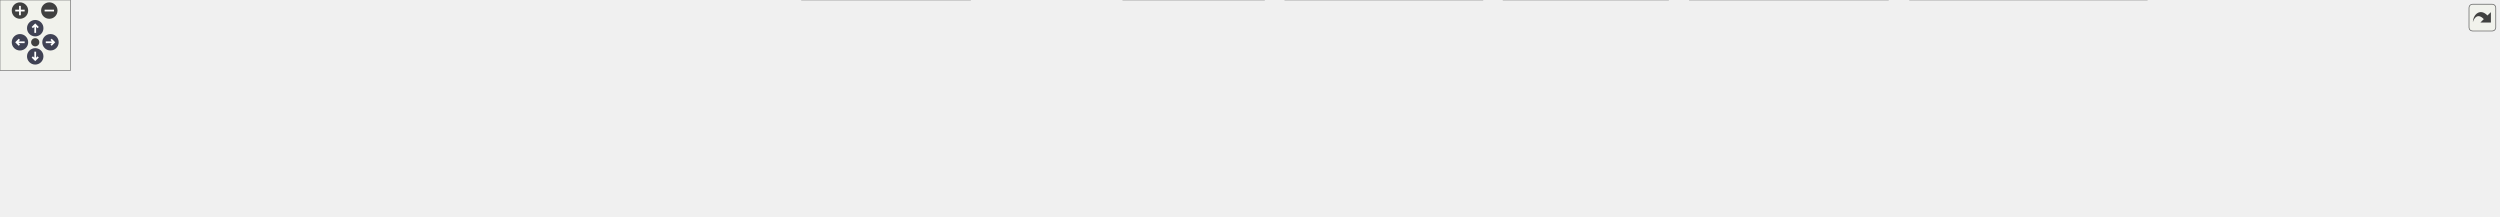
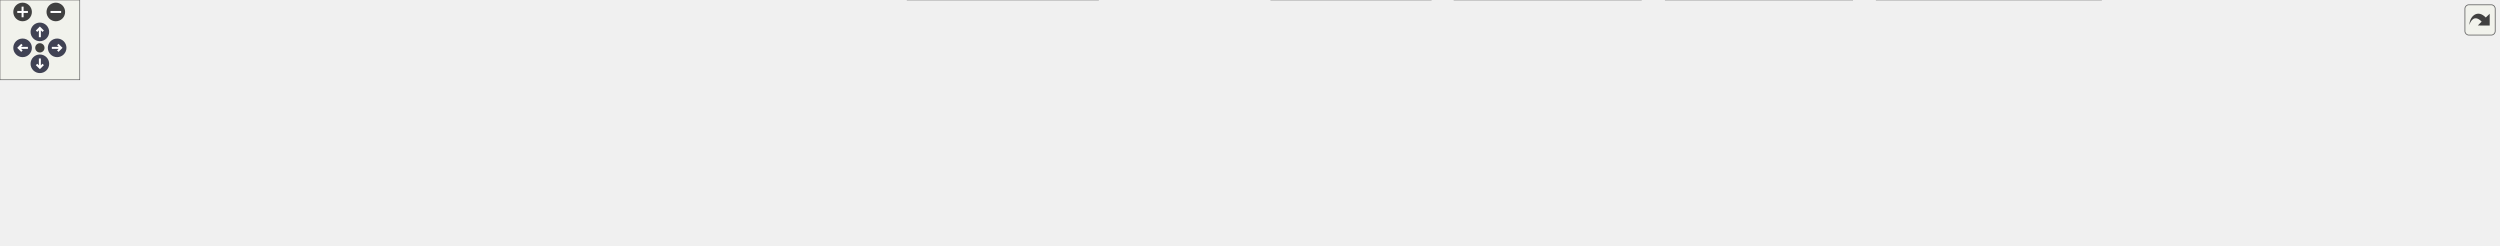
<svg xmlns="http://www.w3.org/2000/svg" xmlns:xlink="http://www.w3.org/1999/xlink" id="main" version="1.1" xml:space="preserve">
  <style type="text/css">
.node, .edge {opacity: 0.7;}
.node.selected, .edge.selected {opacity: 1;}
.edge:hover path { stroke: red; }
.edge:hover polygon { stroke: red; fill: red; }
</style>
  <defs>
    <circle id="rim" cx="0" cy="0" r="7" />
    <circle id="rim2" cx="0" cy="0" r="3.5" />
    <g id="zoomPlus">
      <use xlink:href="#rim" fill="#404040">
        <set attributeName="fill" to="#808080" begin="zoomplus.mouseover" end="zoomplus.mouseout" />
      </use>
      <path d="M-4,0h8M0,-4v8" fill="none" stroke="white" stroke-width="1.5" pointer-events="none" />
    </g>
    <g id="zoomMin">
      <use xlink:href="#rim" fill="#404040">
        <set attributeName="fill" to="#808080" begin="zoomminus.mouseover" end="zoomminus.mouseout" />
      </use>
      <path d="M-4,0h8" fill="none" stroke="white" stroke-width="1.5" pointer-events="none" />
    </g>
    <g id="arrowUp" transform="translate(30 24)">
      <use xlink:href="#rim" />
      <path pointer-events="none" fill="none" stroke="white" stroke-width="1.5" d="M0,-3.0v7 M-2.5,-0.5L0,-3.0L2.5,-0.5" />
    </g>
    <g id="arrowRight" transform="rotate(90) translate(36 -43)">
      <use xlink:href="#rim" />
      <path pointer-events="none" fill="none" stroke="white" stroke-width="1.5" d="M0,-3.0v7 M-2.5,-0.5L0,-3.0L2.5,-0.5" />
    </g>
    <g id="arrowDown" transform="rotate(180) translate(-30 -48)">
      <use xlink:href="#rim" />
      <path pointer-events="none" fill="none" stroke="white" stroke-width="1.5" d="M0,-3.0v7 M-2.5,-0.5L0,-3.0L2.5,-0.5" />
    </g>
    <g id="arrowLeft" transform="rotate(270) translate(-36 17)">
      <use xlink:href="#rim" />
      <path pointer-events="none" fill="none" stroke="white" stroke-width="1.5" d="M0,-3.0v7 M-2.5,-0.5L0,-3.0L2.5,-0.5" />
    </g>
    <g id="resetDef">
      <use xlink:href="#rim2" fill="#404040">
        <set attributeName="fill" to="#808080" begin="reset.mouseover" end="reset.mouseout" />
      </use>
    </g>
  </defs>
  <svg id="graph" class="graph">
    <g id="viewport">
      <g id="Node000001" class="node">
        <g id="a_Node000001">
          <a xlink:title=" ">
-             <polygon fill="#999999" stroke="#666666" points="1029.5,-124 877.75,-124 877.75,-68 1029.5,-68 1029.5,-124" />
-             <text text-anchor="start" x="885.75" y="-110.5" font-family="Helvetica,sans-Serif" font-size="10.00">src/test/java/fr/softsf</text>
-             <text text-anchor="start" x="885.75" y="-98.5" font-family="Helvetica,sans-Serif" font-size="10.00">/sudokufx/testing/unit</text>
-             <text text-anchor="start" x="885.75" y="-86.5" font-family="Helvetica,sans-Serif" font-size="10.00">/service/ui/AsyncFileProcessor</text>
-             <text text-anchor="middle" x="953.62" y="-74.5" font-family="Helvetica,sans-Serif" font-size="10.00">ServiceUTest.java</text>
+             <polygon fill="#999999" stroke="#666666" points="967.5,-124 815.75,-124 815.75,-68 967.5,-68 967.5,-124" />
+             <text text-anchor="start" x="823.75" y="-110.5" font-family="Helvetica,sans-Serif" font-size="10.00">src/test/java/fr/softsf</text>
+             <text text-anchor="start" x="823.75" y="-98.5" font-family="Helvetica,sans-Serif" font-size="10.00">/sudokufx/testing/unit</text>
+             <text text-anchor="start" x="823.75" y="-86.5" font-family="Helvetica,sans-Serif" font-size="10.00">/service/ui/AsyncFileProcessor</text>
+             <text text-anchor="middle" x="891.62" y="-74.5" font-family="Helvetica,sans-Serif" font-size="10.00">ServiceUTest.java</text>
          </a>
        </g>
      </g>
      <g id="Node000002" class="node">
        <g id="a_Node000002">
          <a xlink:title=" ">
            <polygon fill="#e0e0e0" stroke="#999999" points="63.25,-26 0,-26 0,-6 63.25,-6 63.25,-26" />
            <text text-anchor="middle" x="31.62" y="-12.5" font-family="Helvetica,sans-Serif" font-size="10.00">java.io.File</text>
          </a>
        </g>
      </g>
      <g id="edge1_Node000001_Node000002" class="edge">
        <g id="a_edge1_Node000001_Node000002">
          <a xlink:title=" ">
-             <path fill="none" stroke="#63b8ff" d="M877.49,-92.37C692.7,-85.53 224.42,-65.37 71.62,-32 69.15,-31.46 66.63,-30.8 64.11,-30.05" />
-             <polygon fill="#63b8ff" stroke="#63b8ff" points="65.32,-26.77 54.72,-26.9 63.09,-33.4 65.32,-26.77" />
+             <path fill="none" stroke="#63b8ff" d="M815.38,-91.89C639.98,-84.29 212.17,-63.09 71.62,-32 69.15,-31.45 66.63,-30.79 64.11,-30.04" />
+             <polygon fill="#63b8ff" stroke="#63b8ff" points="65.32,-26.75 54.73,-26.88 63.09,-33.39 65.32,-26.75" />
          </a>
        </g>
      </g>
      <g id="Node000003" class="node">
        <g id="a_Node000003">
          <a xlink:title=" ">
            <polygon fill="#e0e0e0" stroke="#999999" points="216.25,-26 81,-26 81,-6 216.25,-6 216.25,-26" />
            <text text-anchor="middle" x="148.62" y="-12.5" font-family="Helvetica,sans-Serif" font-size="10.00">java.util.function.Consumer</text>
          </a>
        </g>
      </g>
      <g id="edge2_Node000001_Node000003" class="edge">
        <g id="a_edge2_Node000001_Node000003">
          <a xlink:title=" ">
-             <path fill="none" stroke="#63b8ff" d="M877.34,-91.07C744.46,-83.63 462.13,-65.17 225.62,-32 218.63,-31.02 211.31,-29.82 204.09,-28.53" />
-             <polygon fill="#63b8ff" stroke="#63b8ff" points="204.83,-25.11 194.36,-26.73 203.55,-31.99 204.83,-25.11" />
+             <path fill="none" stroke="#63b8ff" d="M815.43,-90.23C691.39,-81.93 438.28,-62.7 225.62,-32 218.73,-31 211.51,-29.81 204.37,-28.53" />
+             <polygon fill="#63b8ff" stroke="#63b8ff" points="205.25,-25.13 194.77,-26.75 203.97,-32.01 205.25,-25.13" />
          </a>
        </g>
      </g>
      <g id="Node000004" class="node">
        <g id="a_Node000004">
          <a xlink:title=" ">
            <polygon fill="#e0e0e0" stroke="#999999" points="362.5,-26 234.75,-26 234.75,-6 362.5,-6 362.5,-26" />
            <text text-anchor="middle" x="298.62" y="-12.5" font-family="Helvetica,sans-Serif" font-size="10.00">java.util.function.Function</text>
          </a>
        </g>
      </g>
      <g id="edge3_Node000001_Node000004" class="edge">
        <g id="a_edge3_Node000001_Node000004">
          <a xlink:title=" ">
-             <path fill="none" stroke="#63b8ff" d="M877.52,-89.08C766.07,-79.89 552.11,-60.25 371.62,-32 365.32,-31.01 358.73,-29.85 352.21,-28.61" />
-             <polygon fill="#63b8ff" stroke="#63b8ff" points="353.32,-25.27 342.83,-26.78 351.97,-32.13 353.32,-25.27" />
+             <path fill="none" stroke="#63b8ff" d="M815.57,-87.76C714.02,-77.64 528.69,-57.61 371.62,-32 365.56,-31.01 359.23,-29.87 352.95,-28.67" />
+             <polygon fill="#63b8ff" stroke="#63b8ff" points="353.72,-25.26 343.23,-26.76 352.37,-32.13 353.72,-25.26" />
          </a>
        </g>
      </g>
      <g id="Node000005" class="node">
        <g id="a_Node000005">
          <a xlink:title=" ">
            <polygon fill="#e0e0e0" stroke="#999999" points="530.38,-26 380.88,-26 380.88,-6 530.38,-6 530.38,-26" />
            <text text-anchor="middle" x="455.62" y="-12.5" font-family="Helvetica,sans-Serif" font-size="10.00">org.junit.jupiter.api.BeforeEach</text>
          </a>
        </g>
      </g>
      <g id="edge4_Node000001_Node000005" class="edge">
        <g id="a_edge4_Node000001_Node000005">
          <a xlink:title=" ">
-             <path fill="none" stroke="#63b8ff" d="M877.42,-84.09C794.1,-72 656.7,-51.63 538.62,-32 531.88,-30.88 524.84,-29.67 517.82,-28.44" />
-             <polygon fill="#63b8ff" stroke="#63b8ff" points="518.45,-24.99 507.99,-26.69 517.23,-31.89 518.45,-24.99" />
+             <path fill="none" stroke="#63b8ff" d="M815.53,-81.47C744.03,-68.74 634.06,-49.14 538.62,-32 532.25,-30.86 525.61,-29.66 518.97,-28.46" />
+             <polygon fill="#63b8ff" stroke="#63b8ff" points="519.82,-25.06 509.36,-26.73 518.58,-31.95 519.82,-25.06" />
          </a>
        </g>
      </g>
      <g id="Node000006" class="node">
        <g id="a_Node000006">
          <a xlink:title=" ">
            <polygon fill="#e0e0e0" stroke="#999999" points="665.25,-26 548,-26 548,-6 665.25,-6 665.25,-26" />
            <text text-anchor="middle" x="606.62" y="-12.5" font-family="Helvetica,sans-Serif" font-size="10.00">org.junit.jupiter.api.Test</text>
          </a>
        </g>
      </g>
      <g id="edge5_Node000001_Node000006" class="edge">
        <g id="a_edge5_Node000001_Node000006">
          <a xlink:title=" ">
-             <path fill="none" stroke="#63b8ff" d="M877.47,-77.88C811.64,-63.08 718.15,-42.07 660.01,-29" />
-             <polygon fill="#63b8ff" stroke="#63b8ff" points="660.87,-25.61 650.35,-26.83 659.34,-32.44 660.87,-25.61" />
+             <path fill="none" stroke="#63b8ff" d="M815.25,-74.1C763.22,-59.86 696.09,-41.48 652.22,-29.48" />
+             <polygon fill="#63b8ff" stroke="#63b8ff" points="653.35,-26.16 642.78,-26.9 651.51,-32.91 653.35,-26.16" />
          </a>
        </g>
      </g>
      <g id="Node000007" class="node">
        <g id="a_Node000007">
          <a xlink:title=" ">
            <polygon fill="#e0e0e0" stroke="#999999" points="826.38,-32 682.88,-32 682.88,0 826.38,0 826.38,-32" />
            <text text-anchor="start" x="690.88" y="-18.5" font-family="Helvetica,sans-Serif" font-size="10.00">org.junit.jupiter.api.extension.</text>
            <text text-anchor="middle" x="754.62" y="-6.5" font-family="Helvetica,sans-Serif" font-size="10.00">ExtendWith</text>
          </a>
        </g>
      </g>
      <g id="edge6_Node000001_Node000007" class="edge">
        <g id="a_edge6_Node000001_Node000007">
          <a xlink:title=" ">
-             <path fill="none" stroke="#63b8ff" d="M883.47,-67.5C857.46,-57.31 828.52,-45.96 804.66,-36.61" />
-             <polygon fill="#63b8ff" stroke="#63b8ff" points="806.08,-33.41 795.5,-33.02 803.53,-39.93 806.08,-33.41" />
+             <path fill="none" stroke="#63b8ff" d="M843.32,-67.5C826.39,-57.86 807.64,-47.19 791.76,-38.14" />
+             <polygon fill="#63b8ff" stroke="#63b8ff" points="793.53,-35.12 783.11,-33.22 790.07,-41.21 793.53,-35.12" />
          </a>
        </g>
      </g>
      <g id="Node000008" class="node">
        <g id="a_Node000008">
          <a xlink:title=" ">
            <polygon fill="#e0e0e0" stroke="#999999" points="938.62,-26 844.62,-26 844.62,-6 938.62,-6 938.62,-26" />
            <text text-anchor="middle" x="891.62" y="-12.5" font-family="Helvetica,sans-Serif" font-size="10.00">org.mockito.Mock</text>
          </a>
        </g>
      </g>
      <g id="edge7_Node000001_Node000008" class="edge">
        <g id="a_edge7_Node000001_Node000008">
          <a xlink:title=" ">
-             <path fill="none" stroke="#63b8ff" d="M931.94,-67.72C923.35,-56.91 913.71,-44.78 906.01,-35.09" />
-             <polygon fill="#63b8ff" stroke="#63b8ff" points="908.97,-33.2 900.01,-27.55 903.49,-37.55 908.97,-33.2" />
+             <path fill="none" stroke="#63b8ff" d="M891.62,-67.72C891.62,-57.81 891.62,-46.79 891.62,-37.56" />
+             <polygon fill="#63b8ff" stroke="#63b8ff" points="895.13,-37.87 891.63,-27.87 888.13,-37.87 895.13,-37.87" />
          </a>
        </g>
      </g>
      <g id="Node000009" class="node">
        <g id="a_Node000009">
          <a xlink:title=" ">
            <polygon fill="#e0e0e0" stroke="#999999" points="1076.75,-32 956.5,-32 956.5,0 1076.75,0 1076.75,-32" />
            <text text-anchor="start" x="964.5" y="-18.5" font-family="Helvetica,sans-Serif" font-size="10.00">org.mockito.junit.jupiter.</text>
            <text text-anchor="middle" x="1016.62" y="-6.5" font-family="Helvetica,sans-Serif" font-size="10.00">MockitoExtension</text>
          </a>
        </g>
      </g>
      <g id="edge8_Node000001_Node000009" class="edge">
        <g id="a_edge8_Node000001_Node000009">
          <a xlink:title=" ">
-             <path fill="none" stroke="#63b8ff" d="M975.66,-67.72C982.67,-59.04 990.37,-49.5 997.19,-41.06" />
-             <polygon fill="#63b8ff" stroke="#63b8ff" points="999.91,-43.26 1003.47,-33.29 994.46,-38.87 999.91,-43.26" />
+             <path fill="none" stroke="#63b8ff" d="M935.7,-67.5C951,-57.95 967.93,-47.39 982.32,-38.4" />
+             <polygon fill="#63b8ff" stroke="#63b8ff" points="983.92,-41.53 990.55,-33.27 980.22,-35.59 983.92,-41.53" />
          </a>
        </g>
      </g>
      <g id="Node000010" class="node">
        <g id="a_Node000010">
          <a xlink:title=" ">
-             <polygon fill="#e0e0e0" stroke="#999999" points="1262.75,-32 1094.5,-32 1094.5,0 1262.75,0 1262.75,-32" />
-             <text text-anchor="start" x="1102.5" y="-18.5" font-family="Helvetica,sans-Serif" font-size="10.00">fr.softsf.sudokufx.common.enums.</text>
-             <text text-anchor="middle" x="1178.62" y="-6.5" font-family="Helvetica,sans-Serif" font-size="10.00">ToastLevels</text>
+             <polygon fill="#e0e0e0" stroke="#999999" points="1234.88,-32 1094.38,-32 1094.38,0 1234.88,0 1234.88,-32" />
+             <text text-anchor="start" x="1102.38" y="-18.5" font-family="Helvetica,sans-Serif" font-size="10.00">fr.softsf.sudokufx.service.ui.</text>
+             <text text-anchor="middle" x="1164.62" y="-6.5" font-family="Helvetica,sans-Serif" font-size="10.00">AsyncFileProcessorService</text>
          </a>
        </g>
      </g>
      <g id="edge9_Node000001_Node000010" class="edge">
        <g id="a_edge9_Node000001_Node000010">
          <a xlink:title=" ">
-             <path fill="none" stroke="#63b8ff" d="M1029.8,-68.59C1060.41,-57.98 1095.05,-45.97 1123.2,-36.22" />
-             <polygon fill="#63b8ff" stroke="#63b8ff" points="1124.31,-39.54 1132.61,-32.95 1122.01,-32.92 1124.31,-39.54" />
+             <path fill="none" stroke="#63b8ff" d="M967.67,-73.27C1009.2,-61.41 1060.09,-46.87 1099.74,-35.54" />
+             <polygon fill="#63b8ff" stroke="#63b8ff" points="1100.5,-38.96 1109.15,-32.85 1098.58,-32.23 1100.5,-38.96" />
          </a>
        </g>
      </g>
      <g id="Node000011" class="node">
        <g id="a_Node000011">
          <a xlink:title=" ">
-             <polygon fill="#e0e0e0" stroke="#999999" points="1420.88,-32 1280.38,-32 1280.38,0 1420.88,0 1420.88,-32" />
-             <text text-anchor="start" x="1288.38" y="-18.5" font-family="Helvetica,sans-Serif" font-size="10.00">fr.softsf.sudokufx.service.ui.</text>
-             <text text-anchor="middle" x="1350.62" y="-6.5" font-family="Helvetica,sans-Serif" font-size="10.00">AsyncFileProcessorService</text>
+             <polygon fill="#e0e0e0" stroke="#999999" points="1393.88,-32 1253.38,-32 1253.38,0 1393.88,0 1393.88,-32" />
+             <text text-anchor="start" x="1261.38" y="-18.5" font-family="Helvetica,sans-Serif" font-size="10.00">fr.softsf.sudokufx.service.ui.</text>
+             <text text-anchor="middle" x="1323.62" y="-6.5" font-family="Helvetica,sans-Serif" font-size="10.00">ToasterService</text>
          </a>
        </g>
      </g>
      <g id="edge10_Node000001_Node000011" class="edge">
        <g id="a_edge10_Node000001_Node000011">
          <a xlink:title=" ">
-             <path fill="none" stroke="#63b8ff" d="M1029.7,-80.05C1098.3,-66.57 1198.91,-46.81 1269.14,-33.01" />
-             <polygon fill="#63b8ff" stroke="#63b8ff" points="1269.51,-36.5 1278.65,-31.14 1268.16,-29.63 1269.51,-36.5" />
+             <path fill="none" stroke="#63b8ff" d="M967.88,-81.54C1036.62,-69.36 1140.81,-50.8 1241.64,-32.36" />
+             <polygon fill="#63b8ff" stroke="#63b8ff" points="1242.27,-35.8 1251.47,-30.55 1241,-28.91 1242.27,-35.8" />
          </a>
        </g>
      </g>
      <g id="Node000012" class="node">
        <g id="a_Node000012">
          <a xlink:title=" ">
-             <polygon fill="#e0e0e0" stroke="#999999" points="1608.12,-32 1439.12,-32 1439.12,0 1608.12,0 1608.12,-32" />
-             <text text-anchor="start" x="1447.12" y="-18.5" font-family="Helvetica,sans-Serif" font-size="10.00">fr.softsf.sudokufx.view.component.</text>
-             <text text-anchor="middle" x="1523.62" y="-6.5" font-family="Helvetica,sans-Serif" font-size="10.00">SpinnerGridPane</text>
+             <polygon fill="#e0e0e0" stroke="#999999" points="1581.12,-32 1412.12,-32 1412.12,0 1581.12,0 1581.12,-32" />
+             <text text-anchor="start" x="1420.12" y="-18.5" font-family="Helvetica,sans-Serif" font-size="10.00">fr.softsf.sudokufx.view.component.</text>
+             <text text-anchor="middle" x="1496.62" y="-6.5" font-family="Helvetica,sans-Serif" font-size="10.00">SpinnerGridPane</text>
          </a>
        </g>
      </g>
      <g id="edge11_Node000001_Node000012" class="edge">
        <g id="a_edge11_Node000001_Node000012">
          <a xlink:title=" ">
-             <path fill="none" stroke="#63b8ff" d="M1029.97,-85.53C1121.76,-74.01 1280.78,-53.58 1427.82,-32.24" />
-             <polygon fill="#63b8ff" stroke="#63b8ff" points="1427.95,-35.76 1437.34,-30.85 1426.94,-28.83 1427.95,-35.76" />
+             <path fill="none" stroke="#63b8ff" d="M967.92,-86.45C1065.65,-75.31 1240.55,-54.72 1400.82,-32.23" />
+             <polygon fill="#63b8ff" stroke="#63b8ff" points="1400.93,-35.74 1410.34,-30.88 1399.95,-28.81 1400.93,-35.74" />
          </a>
        </g>
      </g>
      <g id="Node000013" class="node">
        <g id="a_Node000013">
          <a xlink:title=" ">
-             <polygon fill="#e0e0e0" stroke="#999999" points="1828.62,-32 1626.62,-32 1626.62,0 1828.62,0 1828.62,-32" />
-             <text text-anchor="start" x="1634.62" y="-18.5" font-family="Helvetica,sans-Serif" font-size="10.00">fr.softsf.sudokufx.view.component.toaster.</text>
-             <text text-anchor="middle" x="1727.62" y="-6.5" font-family="Helvetica,sans-Serif" font-size="10.00">ToasterVBox</text>
+             <polygon fill="#e0e0e0" stroke="#999999" points="1750.5,-26 1598.75,-26 1598.75,-6 1750.5,-6 1750.5,-26" />
+             <text text-anchor="middle" x="1674.62" y="-12.5" font-family="Helvetica,sans-Serif" font-size="10.00">org.junit.jupiter.api.Assertions.*</text>
          </a>
        </g>
      </g>
      <g id="edge12_Node000001_Node000013" class="edge">
        <g id="a_edge12_Node000001_Node000013">
          <a xlink:title=" ">
-             <path fill="none" stroke="#63b8ff" d="M1029.91,-88.78C1151.39,-78.66 1396.55,-57.31 1614.98,-32.28" />
-             <polygon fill="#63b8ff" stroke="#63b8ff" points="1615.31,-35.76 1624.85,-31.14 1614.51,-28.81 1615.31,-35.76" />
+             <path fill="none" stroke="#63b8ff" d="M967.89,-90.3C1096.63,-81.89 1365.1,-62.24 1590.62,-32 1598.41,-30.96 1606.57,-29.7 1614.62,-28.37" />
+             <polygon fill="#63b8ff" stroke="#63b8ff" points="1615.12,-31.83 1624.39,-26.7 1613.94,-24.93 1615.12,-31.83" />
          </a>
        </g>
      </g>
      <g id="Node000014" class="node">
        <g id="a_Node000014">
          <a xlink:title=" ">
-             <polygon fill="#e0e0e0" stroke="#999999" points="1998.5,-26 1846.75,-26 1846.75,-6 1998.5,-6 1998.5,-26" />
-             <text text-anchor="middle" x="1922.62" y="-12.5" font-family="Helvetica,sans-Serif" font-size="10.00">org.junit.jupiter.api.Assertions.*</text>
+             <polygon fill="#e0e0e0" stroke="#999999" points="1880.25,-26 1769,-26 1769,-6 1880.25,-6 1880.25,-26" />
+             <text text-anchor="middle" x="1824.62" y="-12.5" font-family="Helvetica,sans-Serif" font-size="10.00">org.mockito.Mockito.*</text>
          </a>
        </g>
      </g>
      <g id="edge13_Node000001_Node000014" class="edge">
        <g id="a_edge13_Node000001_Node000014">
          <a xlink:title=" ">
-             <path fill="none" stroke="#63b8ff" d="M1029.86,-92.23C1183.27,-86.06 1540.05,-68.76 1837.62,-32 1845.9,-30.98 1854.59,-29.69 1863.12,-28.3" />
-             <polygon fill="#63b8ff" stroke="#63b8ff" points="1863.44,-31.8 1872.72,-26.69 1862.27,-24.9 1863.44,-31.8" />
-           </a>
-         </g>
-       </g>
-       <g id="Node000015" class="node">
-         <g id="a_Node000015">
-           <a xlink:title=" ">
-             <polygon fill="#e0e0e0" stroke="#999999" points="2128.25,-26 2017,-26 2017,-6 2128.25,-6 2128.25,-26" />
-             <text text-anchor="middle" x="2072.62" y="-12.5" font-family="Helvetica,sans-Serif" font-size="10.00">org.mockito.Mockito.*</text>
-           </a>
-         </g>
-       </g>
-       <g id="edge14_Node000001_Node000015" class="edge">
-         <g id="a_edge14_Node000001_Node000015">
-           <a xlink:title=" ">
-             <path fill="none" stroke="#63b8ff" d="M1029.79,-94.8C1203.91,-93.38 1644.07,-84.44 2007.62,-32 2013.35,-31.17 2019.32,-30.1 2025.22,-28.9" />
-             <polygon fill="#63b8ff" stroke="#63b8ff" points="2025.87,-32.34 2034.91,-26.81 2024.39,-25.5 2025.87,-32.34" />
+             <path fill="none" stroke="#63b8ff" d="M967.82,-93.42C1119.41,-89.4 1469.22,-75.78 1759.62,-32 1765.28,-31.15 1771.17,-30.07 1776.99,-28.88" />
+             <polygon fill="#63b8ff" stroke="#63b8ff" points="1777.52,-32.34 1786.55,-26.81 1776.04,-25.5 1777.52,-32.34" />
          </a>
        </g>
      </g>
    </g>
  </svg>
  <g id="navigator" transform="translate(0 0)" fill="#404254">
    <rect fill="#f2f5e9" fill-opacity="0.5" stroke="#606060" stroke-width=".5" x="0" y="0" width="60" height="60" />
    <use id="zoomplus" xlink:href="#zoomPlus" x="17" y="9" />
    <use id="zoomminus" xlink:href="#zoomMin" x="42" y="9" />
    <use id="reset" xlink:href="#resetDef" x="30" y="36" />
    <use id="arrowup" xlink:href="#arrowUp" x="0" y="0" />
    <use id="arrowright" xlink:href="#arrowRight" x="0" y="0" />
    <use id="arrowdown" xlink:href="#arrowDown" x="0" y="0" />
    <use id="arrowleft" xlink:href="#arrowLeft" x="0" y="0" />
  </g>
  <svg viewBox="0 0 15 15" width="100%" height="30px" preserveAspectRatio="xMaxYMin meet">
    <g id="arrow_out" transform="scale(0.3 0.3)">
      <a xlink:href="_async_file_processor_service_u_test_8java__incl_org.svg" target="_base">
        <rect id="button" ry="5" rx="5" y="6" x="6" height="38" width="38" fill="#f2f5e9" fill-opacity="0.5" stroke="#606060" stroke-width="1.0" />
        <path id="arrow" d="M 11.5,31.437 C 11.94,20.098 22.043,11.323 32.159,21.979 L 37.069,17.246 C 37.069,17.246 37.088,32 37.088,32 L 22.16,31.978 C 22.16,31.978 26.998,27.14 26.998,27.14 C 18.529,18.264 13.292,25.23 11.5,31.437 z" style="fill:#404040;" />
      </a>
    </g>
  </svg>
  <style type="text/css">

[data-mouse-over-selected='false'] { opacity: 0.7; }
[data-mouse-over-selected='true']  { opacity: 1.0; }

</style>
</svg>
